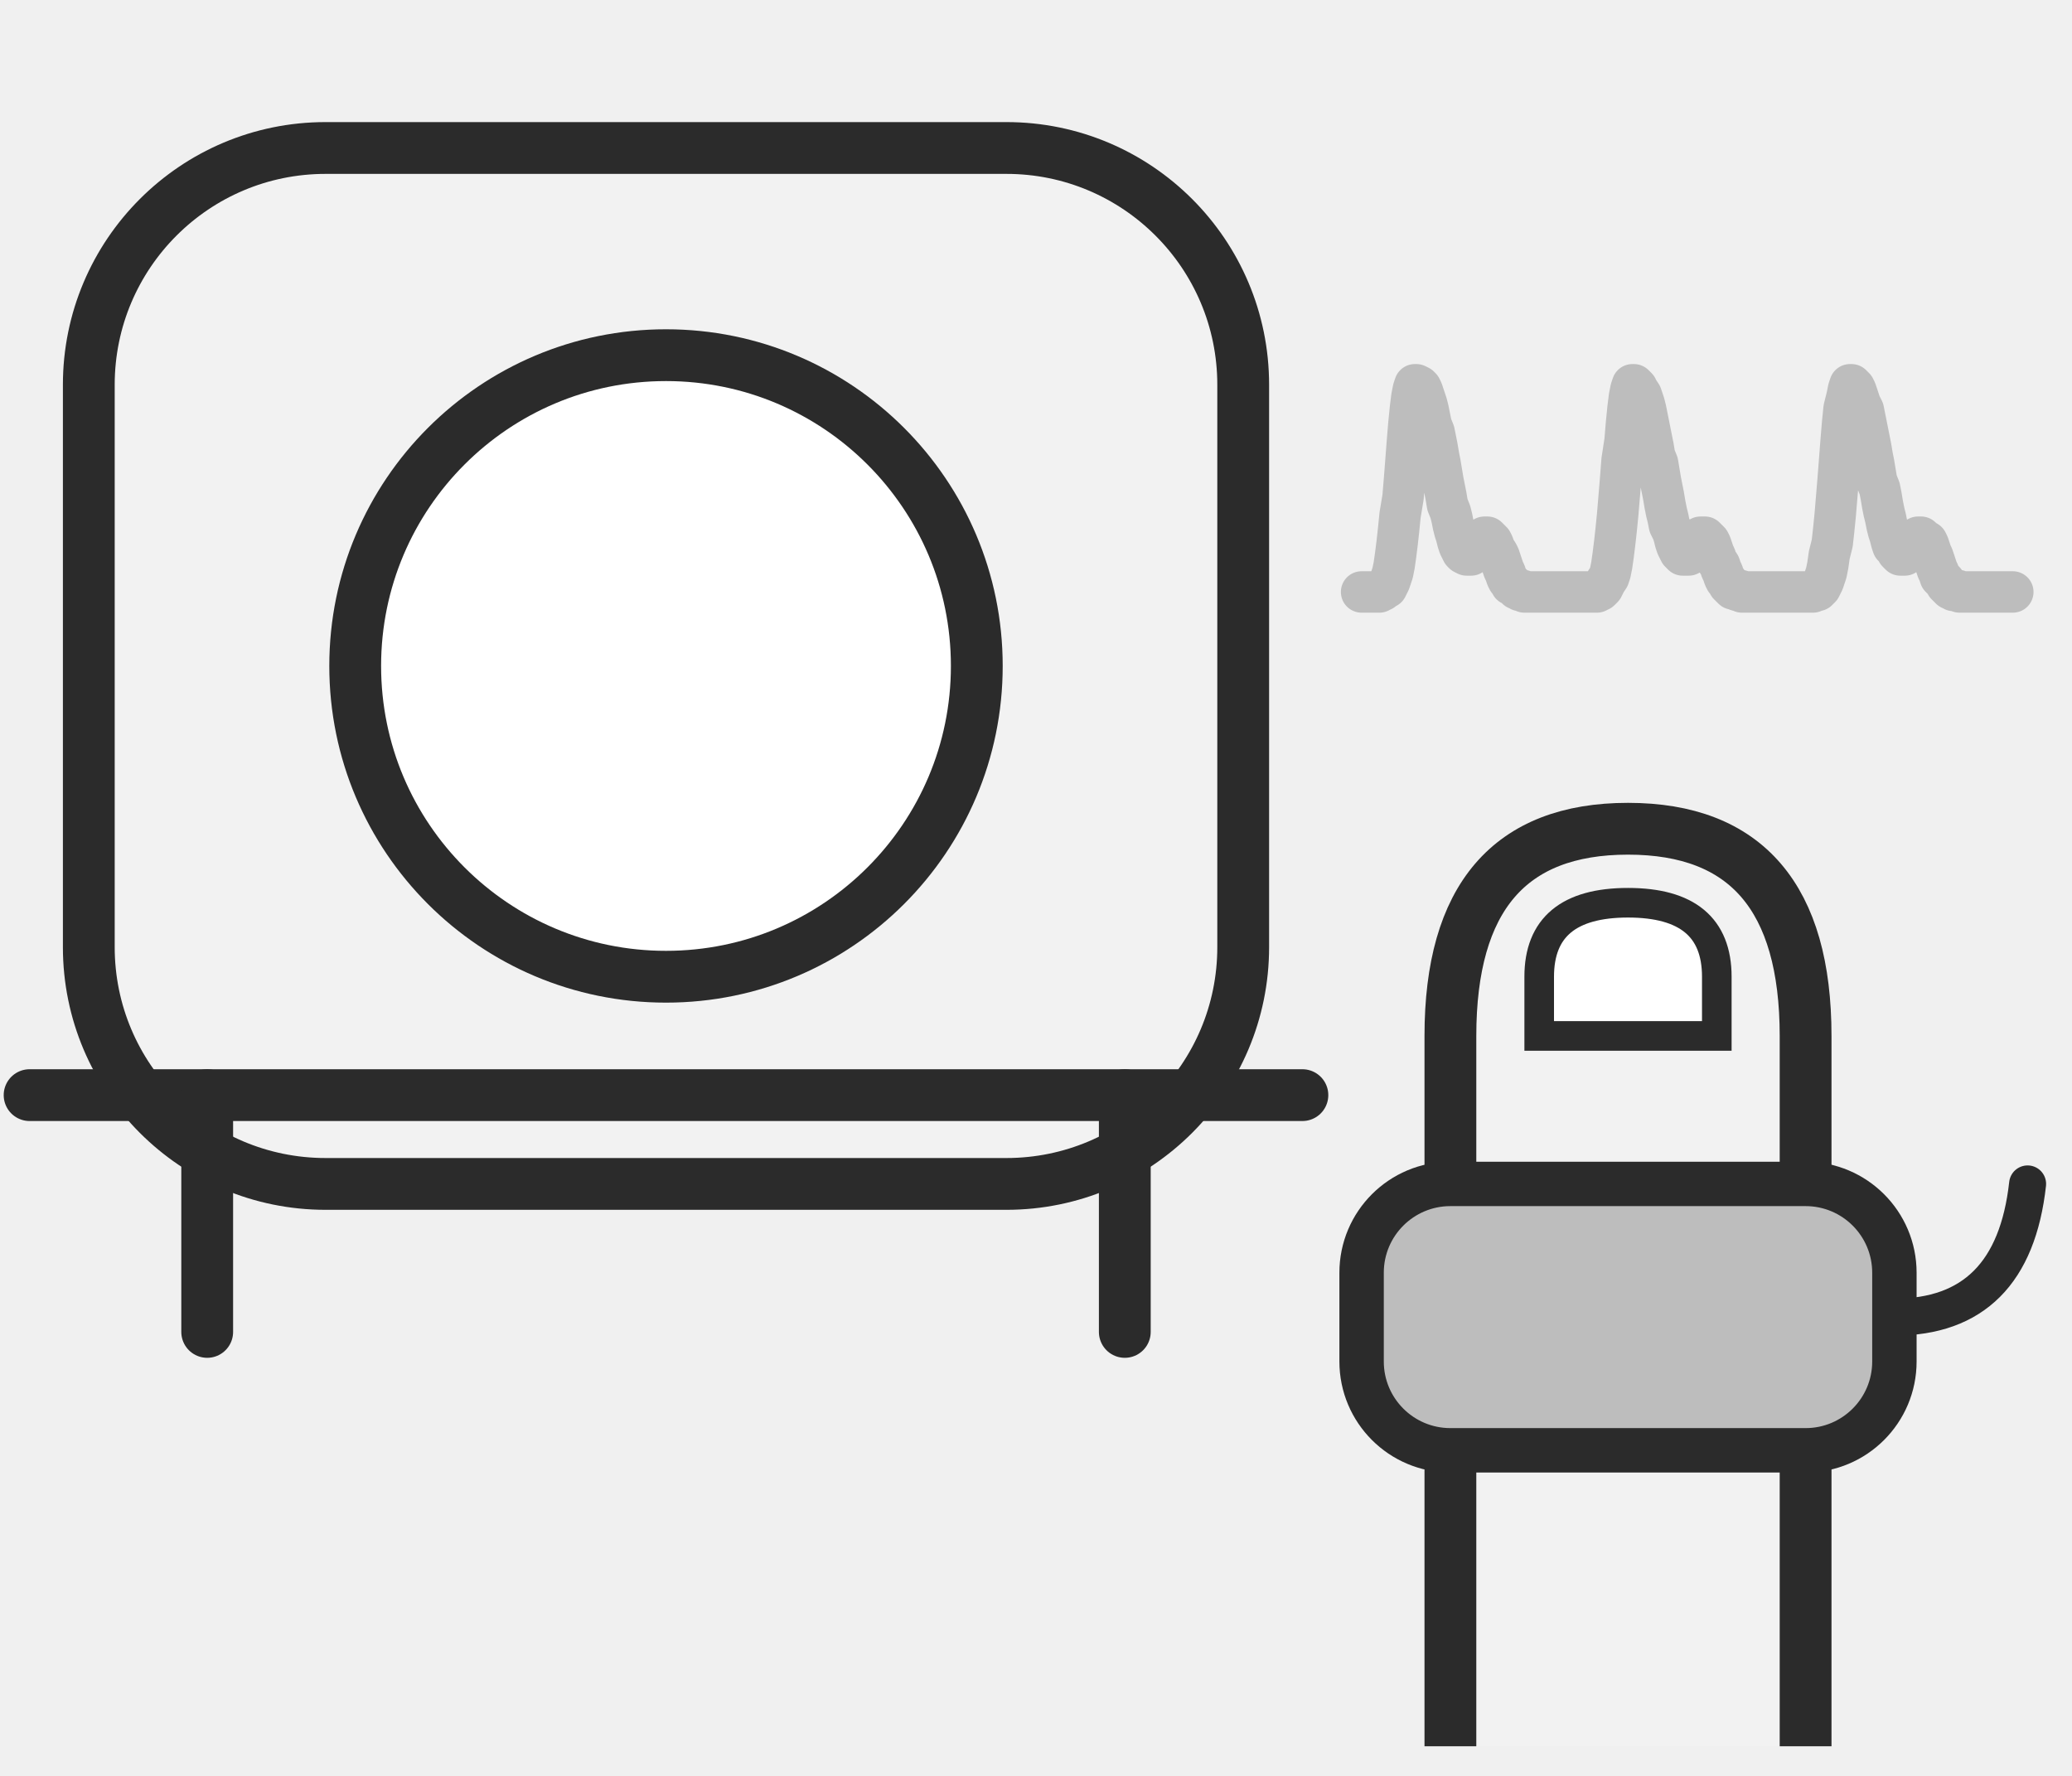
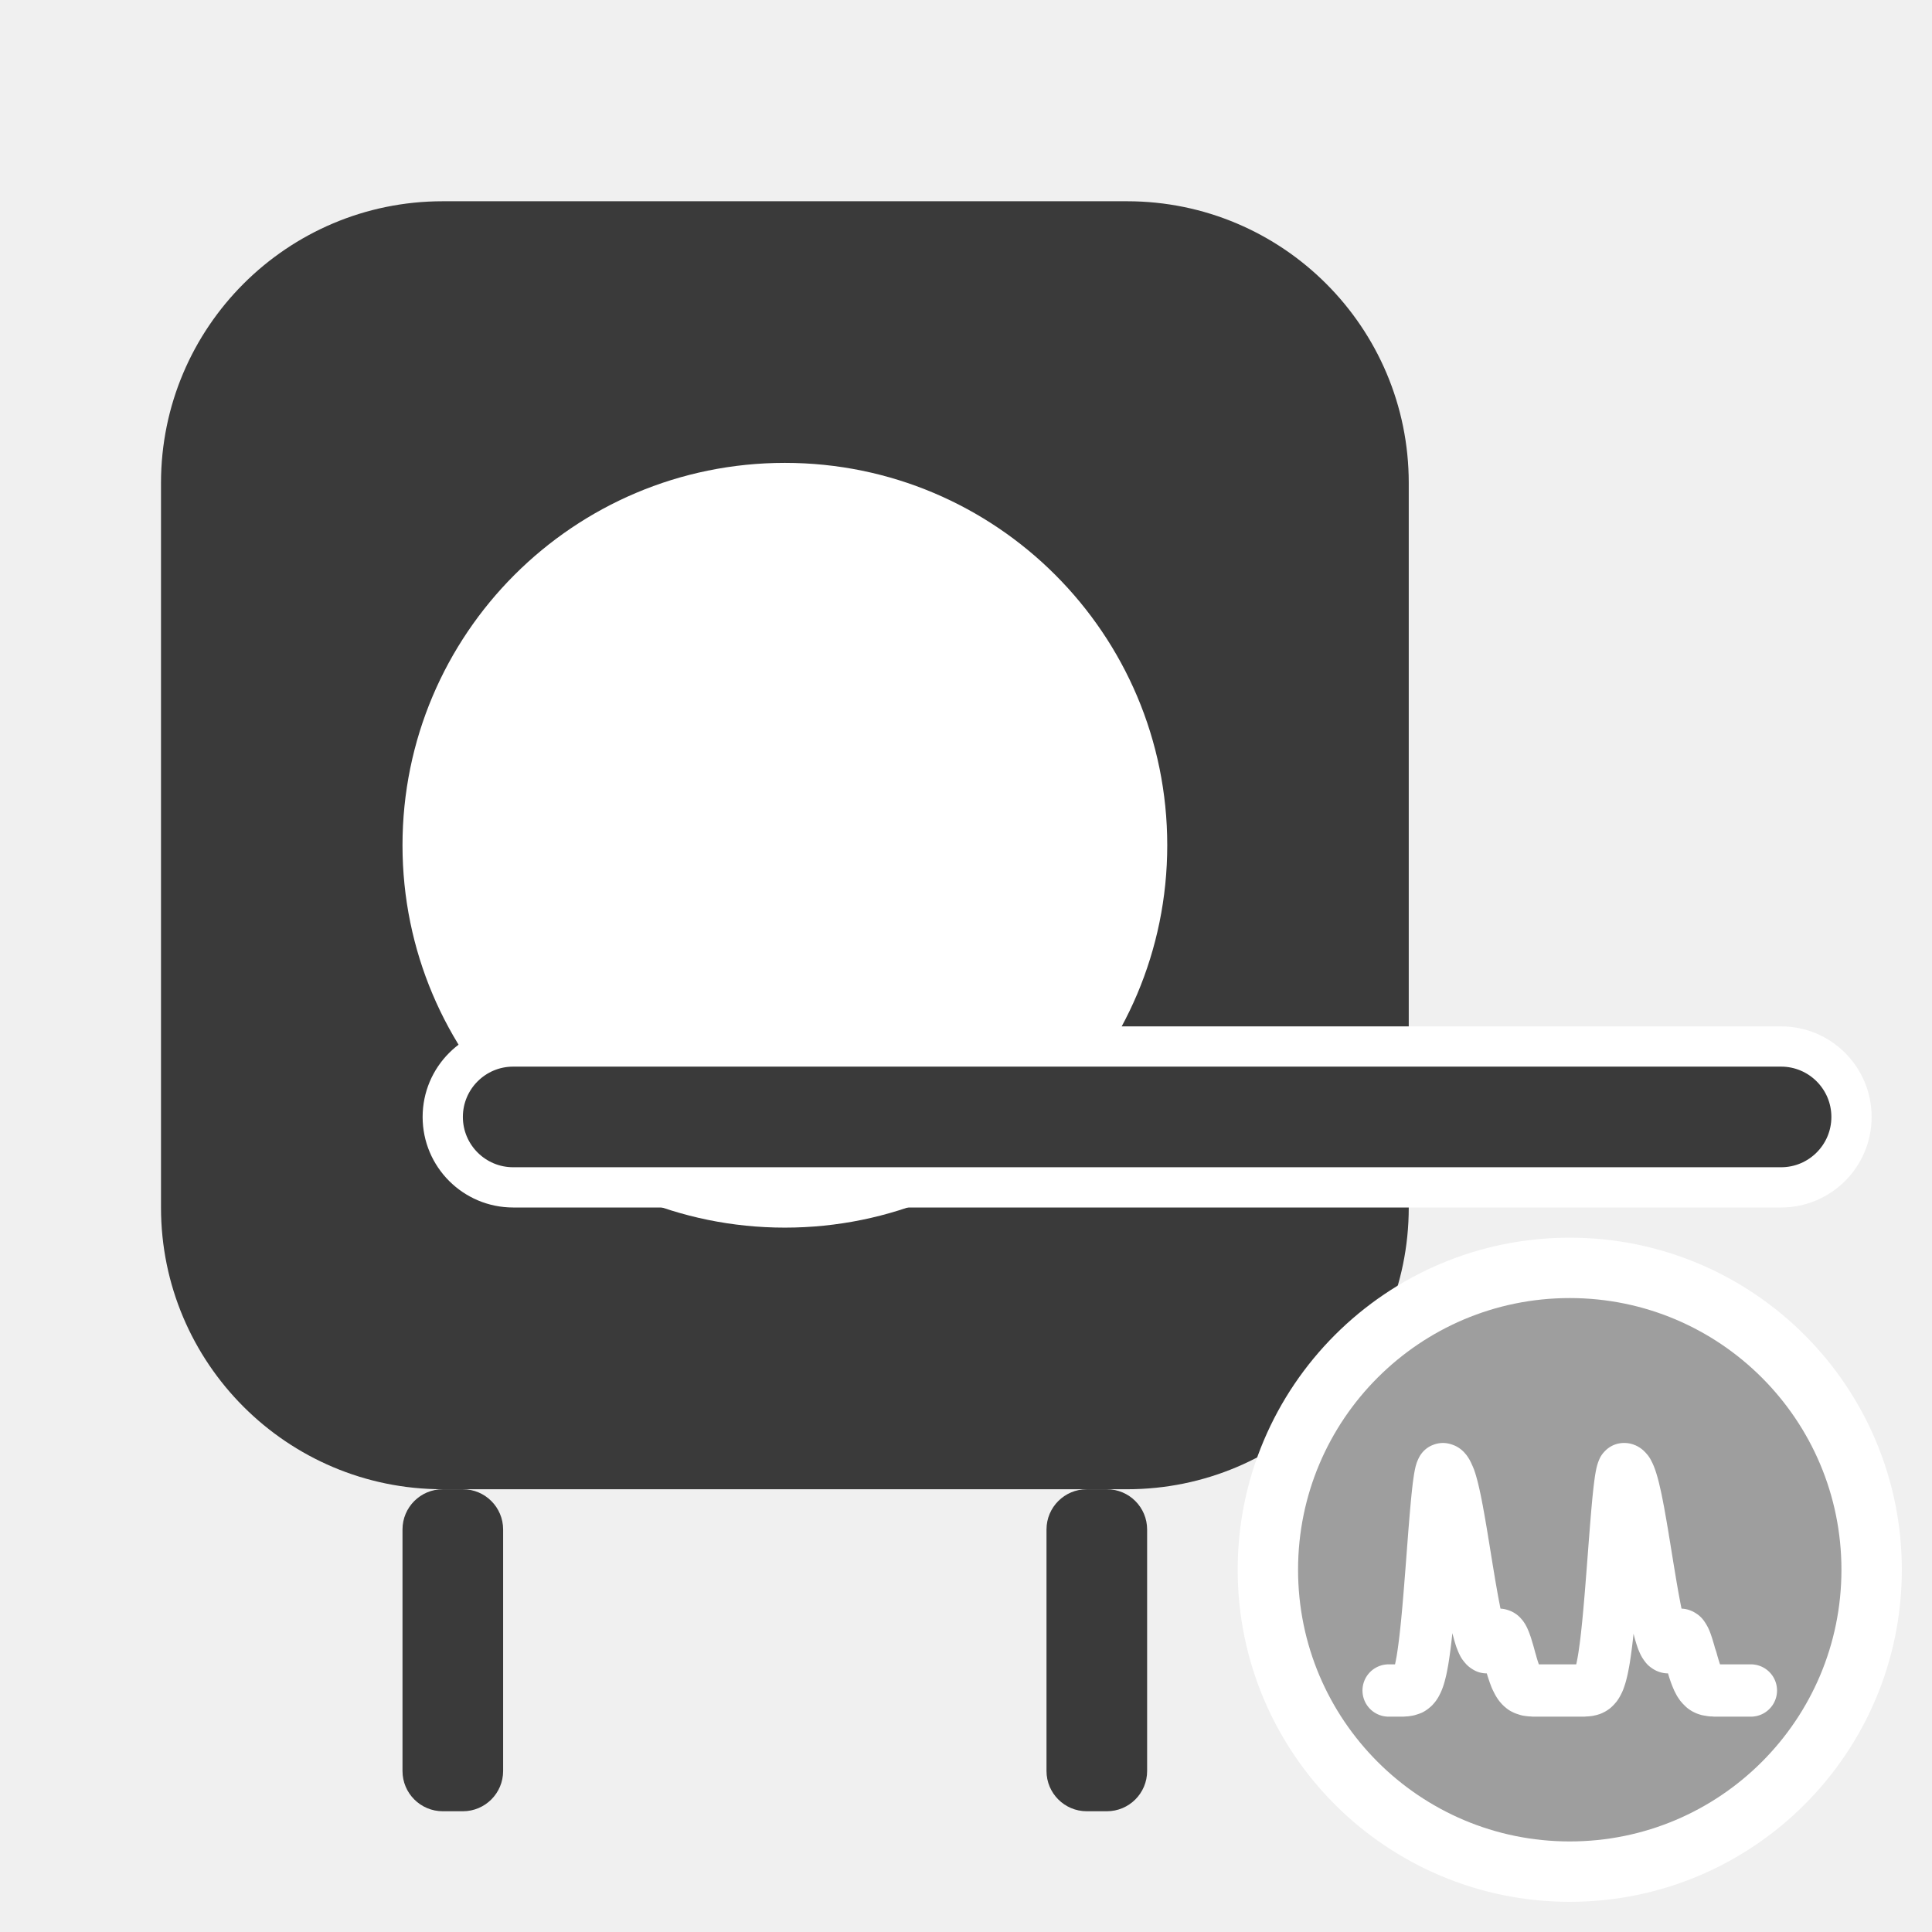
- <svg xmlns="http://www.w3.org/2000/svg" viewBox="0 0 140 120" width="140" height="120">
-   <rect x="6" y="10" width="78" height="70" rx="16" fill="#F2F2F2" stroke="#2B2B2B" stroke-width="3.5" />
-   <circle cx="45" cy="45" r="21" fill="white" stroke="#2B2B2B" stroke-width="3.5" />
-   <path d="M2 74 L88 74" fill="none" stroke="#2B2B2B" stroke-width="3.5" stroke-linecap="round" stroke-linejoin="round" />
-   <path d="M14 74 L14 90 M76 74 L76 90" fill="none" stroke="#2B2B2B" stroke-width="3.5" stroke-linecap="round" stroke-linejoin="round" />
-   <path d="M98 118 L98 70 Q98 56 110 56 Q122 56 122 70 L122 118" fill="#F2F2F2" stroke="#2B2B2B" stroke-width="3.5" stroke-linejoin="round" />
-   <path d="M104 66 Q104 61 110 61 Q116 61 116 66 L116 70 L104 70 Z" fill="white" stroke="#2B2B2B" stroke-width="2" />
-   <rect x="92" y="80" width="36" height="18" rx="6" fill="#BDBDBD" stroke="#2B2B2B" stroke-width="3" />
-   <path d="M128 89 Q136 89 137 80" fill="none" stroke="#2B2B2B" stroke-width="2.5" stroke-linecap="round" stroke-linejoin="round" />
-   <path d="M92.0 40.0 L92.1 40.0 L92.2 40.0 L92.3 40.0 L92.4 40.0 L92.6 40.0 L92.7 40.0 L92.8 40.0 L92.9 40.0 L93.0 40.0 L93.1 40.0 L93.2 40.0 L93.3 39.9 L93.4 39.9 L93.5 39.8 L93.7 39.7 L93.8 39.5 L93.9 39.3 L94.0 39.0 L94.1 38.7 L94.2 38.2 L94.3 37.5 L94.4 36.7 L94.5 35.8 L94.6 34.8 L94.8 33.6 L94.9 32.4 L95.0 31.1 L95.1 29.8 L95.2 28.6 L95.3 27.6 L95.4 26.8 L95.5 26.3 L95.6 26.0 L95.7 26.0 L95.9 26.1 L96.0 26.2 L96.1 26.4 L96.2 26.7 L96.3 27.0 L96.4 27.3 L96.5 27.7 L96.6 28.2 L96.7 28.7 L96.9 29.2 L97.0 29.7 L97.1 30.2 L97.2 30.8 L97.3 31.3 L97.4 31.9 L97.5 32.5 L97.6 33.0 L97.7 33.5 L97.8 34.1 L98.0 34.6 L98.1 35.0 L98.2 35.5 L98.3 35.9 L98.4 36.2 L98.5 36.6 L98.6 36.9 L98.7 37.1 L98.8 37.3 L98.9 37.4 L99.1 37.5 L99.2 37.5 L99.3 37.5 L99.4 37.5 L99.5 37.4 L99.6 37.2 L99.7 37.1 L99.8 36.9 L99.9 36.7 L100.1 36.6 L100.2 36.4 L100.3 36.3 L100.4 36.3 L100.5 36.3 L100.6 36.4 L100.7 36.5 L100.8 36.6 L100.9 36.8 L101.0 37.1 L101.2 37.4 L101.3 37.6 L101.4 37.9 L101.5 38.2 L101.6 38.5 L101.7 38.7 L101.8 39.0 L101.9 39.2 L102.0 39.3 L102.1 39.5 L102.3 39.6 L102.4 39.7 L102.5 39.8 L102.6 39.8 L102.7 39.9 L102.8 39.9 L102.9 39.9 L103.0 40.0 L103.1 40.0 L103.2 40.0 L103.4 40.0 L103.5 40.0 L103.6 40.0 L103.7 40.0 L103.8 40.0 L103.9 40.0 L104.0 40.0 L104.1 40.0 L104.2 40.0 L104.4 40.0 L104.5 40.0 L104.6 40.0 L104.7 40.0 L104.8 40.0 L104.9 40.0 L105.0 40.0 L105.1 40.0 L105.2 40.0 L105.3 40.0 L105.5 40.0 L105.6 40.0 L105.7 40.0 L105.8 40.0 L105.9 40.0 L106.0 40.0 L106.1 40.0 L106.2 40.0 L106.3 40.0 L106.4 40.0 L106.6 40.0 L106.7 40.0 L106.8 40.0 L106.9 40.0 L107.0 40.0 L107.1 40.0 L107.2 40.0 L107.3 40.0 L107.4 40.0 L107.5 40.0 L107.7 40.0 L107.8 40.0 L107.9 40.0 L108.0 39.9 L108.1 39.9 L108.2 39.8 L108.3 39.7 L108.4 39.5 L108.5 39.3 L108.7 39.0 L108.8 38.7 L108.9 38.2 L109.0 37.5 L109.1 36.7 L109.2 35.8 L109.3 34.8 L109.4 33.6 L109.5 32.4 L109.6 31.1 L109.8 29.8 L109.9 28.6 L110.0 27.6 L110.1 26.8 L110.2 26.3 L110.3 26.0 L110.4 26.0 L110.5 26.1 L110.6 26.2 L110.7 26.4 L110.9 26.7 L111.0 27.0 L111.1 27.3 L111.2 27.7 L111.3 28.2 L111.4 28.7 L111.5 29.2 L111.6 29.7 L111.7 30.2 L111.8 30.8 L112.0 31.3 L112.1 31.9 L112.2 32.5 L112.3 33.0 L112.4 33.5 L112.5 34.1 L112.6 34.6 L112.7 35.0 L112.8 35.5 L113.0 35.9 L113.1 36.2 L113.2 36.6 L113.3 36.9 L113.4 37.1 L113.5 37.3 L113.6 37.4 L113.7 37.5 L113.8 37.5 L113.9 37.5 L114.1 37.5 L114.2 37.4 L114.3 37.2 L114.4 37.1 L114.5 36.9 L114.6 36.7 L114.7 36.6 L114.8 36.4 L114.9 36.3 L115.0 36.3 L115.2 36.3 L115.3 36.4 L115.4 36.5 L115.5 36.6 L115.6 36.8 L115.7 37.1 L115.8 37.4 L115.9 37.6 L116.0 37.9 L116.2 38.2 L116.3 38.5 L116.4 38.7 L116.5 39.0 L116.6 39.2 L116.7 39.3 L116.8 39.5 L116.9 39.6 L117.0 39.7 L117.1 39.8 L117.3 39.8 L117.4 39.9 L117.5 39.9 L117.6 39.9 L117.7 40.0 L117.8 40.0 L117.9 40.0 L118.0 40.0 L118.1 40.0 L118.2 40.0 L118.4 40.0 L118.5 40.0 L118.6 40.0 L118.7 40.0 L118.8 40.0 L118.9 40.0 L119.0 40.0 L119.1 40.0 L119.2 40.0 L119.3 40.0 L119.5 40.0 L119.6 40.0 L119.7 40.0 L119.8 40.0 L119.9 40.0 L120.0 40.0 L120.1 40.0 L120.2 40.0 L120.3 40.0 L120.5 40.0 L120.6 40.0 L120.7 40.0 L120.8 40.0 L120.9 40.0 L121.0 40.0 L121.1 40.0 L121.2 40.0 L121.3 40.0 L121.4 40.0 L121.6 40.0 L121.7 40.0 L121.8 40.0 L121.9 40.0 L122.0 40.0 L122.1 40.0 L122.2 40.0 L122.3 40.0 L122.4 40.0 L122.5 40.0 L122.7 39.9 L122.8 39.9 L122.9 39.8 L123.0 39.7 L123.1 39.5 L123.2 39.3 L123.3 39.0 L123.4 38.7 L123.5 38.2 L123.6 37.5 L123.8 36.7 L123.9 35.8 L124.0 34.8 L124.1 33.6 L124.2 32.4 L124.3 31.1 L124.4 29.8 L124.5 28.6 L124.6 27.6 L124.8 26.8 L124.9 26.3 L125.0 26.0 L125.1 26.0 L125.2 26.1 L125.3 26.2 L125.4 26.4 L125.5 26.7 L125.6 27.0 L125.7 27.3 L125.9 27.7 L126.0 28.2 L126.1 28.7 L126.2 29.2 L126.3 29.7 L126.4 30.2 L126.5 30.8 L126.6 31.3 L126.7 31.9 L126.8 32.5 L127.0 33.0 L127.1 33.5 L127.2 34.1 L127.3 34.6 L127.4 35.0 L127.5 35.5 L127.6 35.9 L127.7 36.2 L127.8 36.6 L127.9 36.9 L128.1 37.1 L128.2 37.3 L128.3 37.4 L128.4 37.5 L128.5 37.5 L128.6 37.5 L128.7 37.5 L128.8 37.4 L128.9 37.2 L129.1 37.1 L129.2 36.9 L129.3 36.7 L129.4 36.6 L129.5 36.4 L129.6 36.3 L129.7 36.3 L129.8 36.3 L129.9 36.4 L130.0 36.5 L130.2 36.6 L130.3 36.8 L130.4 37.1 L130.5 37.4 L130.6 37.6 L130.7 37.9 L130.8 38.2 L130.9 38.5 L131.0 38.7 L131.1 39.0 L131.3 39.2 L131.4 39.3 L131.5 39.5 L131.6 39.6 L131.7 39.7 L131.8 39.8 L131.9 39.8 L132.0 39.9 L132.1 39.9 L132.3 39.9 L132.4 40.0 L132.5 40.0 L132.6 40.0 L132.7 40.0 L132.8 40.0 L132.9 40.0 L133.0 40.0 L133.1 40.0 L133.2 40.0 L133.4 40.0 L133.5 40.0 L133.6 40.0 L133.7 40.0 L133.8 40.0 L133.9 40.0 L134.0 40.0 L134.1 40.0 L134.2 40.0 L134.3 40.0 L134.5 40.0 L134.6 40.0 L134.7 40.0 L134.8 40.0 L134.9 40.0 L135.0 40.0 L135.1 40.0 L135.2 40.0 L135.3 40.0 L135.4 40.0 L135.6 40.0 L135.7 40.0 L135.8 40.0 L135.9 40.0 L136.0 40.0" fill="none" stroke="#BDBDBD" stroke-width="2.8" stroke-linecap="round" stroke-linejoin="round" />
+ <svg xmlns="http://www.w3.org/2000/svg" viewBox="0 0 96 96" width="96" height="96">
+   <rect x="8" y="10" width="62" height="64" rx="14" fill="#3A3A3A" />
+   <circle cx="39" cy="42" r="19" fill="white" />
+   <rect x="22" y="52" width="70" height="7" rx="3.5" fill="#3A3A3A" stroke="white" stroke-width="2" />
+   <rect x="20" y="74" width="5" height="16" rx="2" fill="#3A3A3A" />
+   <rect x="52" y="74" width="5" height="16" rx="2" fill="#3A3A3A" />
+   <circle cx="78" cy="78" r="15" fill="#9E9E9E" stroke="white" stroke-width="3" />
+   <path d="M69.00 84.00 L69.03 84.00 L69.06 84.00 L69.09 84.00 L69.12 84.00 L69.15 84.00 L69.18 84.00 L69.21 84.00 L69.24 84.00 L69.27 84.00 L69.30 84.00 L69.33 84.00 L69.36 84.00 L69.39 84.00 L69.42 84.00 L69.45 84.00 L69.48 84.00 L69.51 84.00 L69.54 84.00 L69.57 84.00 L69.60 84.00 L69.63 84.00 L69.66 84.00 L69.69 84.00 L69.72 83.99 L69.75 83.99 L69.78 83.99 L69.81 83.99 L69.84 83.99 L69.87 83.98 L69.90 83.98 L69.93 83.97 L69.96 83.97 L69.99 83.96 L70.02 83.95 L70.05 83.94 L70.08 83.93 L70.11 83.92 L70.14 83.90 L70.17 83.88 L70.20 83.85 L70.23 83.83 L70.26 83.80 L70.29 83.76 L70.32 83.72 L70.35 83.67 L70.38 83.61 L70.41 83.55 L70.44 83.48 L70.47 83.40 L70.50 83.31 L70.53 83.21 L70.56 83.09 L70.59 82.97 L70.62 82.83 L70.65 82.67 L70.68 82.51 L70.71 82.32 L70.74 82.12 L70.77 81.90 L70.80 81.67 L70.83 81.42 L70.86 81.15 L70.89 80.87 L70.92 80.57 L70.95 80.25 L70.98 79.92 L71.01 79.57 L71.04 79.21 L71.07 78.84 L71.10 78.46 L71.13 78.08 L71.16 77.69 L71.19 77.29 L71.22 76.90 L71.25 76.51 L71.28 76.12 L71.31 75.75 L71.34 75.39 L71.37 75.04 L71.40 74.71 L71.43 74.40 L71.46 74.12 L71.49 73.86 L71.52 73.64 L71.55 73.44 L71.58 73.28 L71.61 73.15 L71.64 73.07 L71.67 73.01 L71.70 73.00 L71.73 73.01 L71.76 73.02 L71.79 73.04 L71.82 73.07 L71.85 73.11 L71.88 73.16 L71.91 73.21 L71.94 73.28 L71.97 73.35 L72.01 73.43 L72.04 73.52 L72.07 73.61 L72.10 73.71 L72.13 73.82 L72.16 73.93 L72.19 74.05 L72.22 74.18 L72.25 74.31 L72.28 74.45 L72.31 74.59 L72.34 74.74 L72.37 74.90 L72.40 75.05 L72.43 75.22 L72.46 75.38 L72.49 75.55 L72.52 75.72 L72.55 75.90 L72.58 76.07 L72.61 76.25 L72.64 76.43 L72.67 76.62 L72.70 76.80 L72.73 76.98 L72.76 77.17 L72.79 77.35 L72.82 77.54 L72.85 77.72 L72.88 77.91 L72.91 78.09 L72.94 78.27 L72.97 78.45 L73.00 78.63 L73.03 78.81 L73.06 78.98 L73.09 79.15 L73.12 79.32 L73.15 79.49 L73.18 79.65 L73.21 79.81 L73.24 79.96 L73.27 80.12 L73.30 80.26 L73.33 80.40 L73.36 80.54 L73.39 80.67 L73.42 80.80 L73.45 80.92 L73.48 81.03 L73.51 81.14 L73.54 81.24 L73.57 81.34 L73.60 81.43 L73.63 81.50 L73.66 81.58 L73.69 81.64 L73.72 81.70 L73.75 81.74 L73.78 81.78 L73.81 81.81 L73.84 81.83 L73.87 81.85 L73.90 81.85 L73.93 81.85 L73.96 81.84 L73.99 81.82 L74.02 81.80 L74.05 81.77 L74.08 81.73 L74.11 81.69 L74.14 81.65 L74.17 81.61 L74.20 81.56 L74.23 81.51 L74.26 81.46 L74.29 81.42 L74.32 81.37 L74.35 81.34 L74.38 81.30 L74.41 81.27 L74.44 81.25 L74.47 81.24 L74.50 81.23 L74.53 81.24 L74.56 81.25 L74.59 81.27 L74.62 81.30 L74.65 81.34 L74.68 81.39 L74.71 81.45 L74.74 81.52 L74.77 81.59 L74.80 81.68 L74.83 81.76 L74.86 81.86 L74.89 81.96 L74.92 82.06 L74.95 82.16 L74.98 82.27 L75.01 82.38 L75.04 82.49 L75.07 82.59 L75.10 82.70 L75.13 82.80 L75.16 82.90 L75.19 82.99 L75.22 83.08 L75.25 83.17 L75.28 83.25 L75.31 83.33 L75.34 83.40 L75.37 83.46 L75.40 83.52 L75.43 83.58 L75.46 83.63 L75.49 83.68 L75.52 83.72 L75.55 83.76 L75.58 83.79 L75.61 83.82 L75.64 83.84 L75.67 83.87 L75.70 83.89 L75.73 83.90 L75.76 83.92 L75.79 83.93 L75.82 83.94 L75.85 83.95 L75.88 83.96 L75.91 83.97 L75.94 83.97 L75.97 83.98 L76.00 83.98 L76.03 83.98 L76.06 83.99 L76.09 83.99 L76.12 83.99 L76.15 83.99 L76.18 83.99 L76.21 84.00 L76.24 84.00 L76.27 84.00 L76.30 84.00 L76.33 84.00 L76.36 84.00 L76.39 84.00 L76.42 84.00 L76.45 84.00 L76.48 84.00 L76.51 84.00 L76.54 84.00 L76.57 84.00 L76.60 84.00 L76.63 84.00 L76.66 84.00 L76.69 84.00 L76.72 84.00 L76.75 84.00 L76.78 84.00 L76.81 84.00 L76.84 84.00 L76.87 84.00 L76.90 84.00 L76.93 84.00 L76.96 84.00 L76.99 84.00 L77.02 84.00 L77.05 84.00 L77.08 84.00 L77.11 84.00 L77.14 84.00 L77.17 84.00 L77.20 84.00 L77.23 84.00 L77.26 84.00 L77.29 84.00 L77.32 84.00 L77.35 84.00 L77.38 84.00 L77.41 84.00 L77.44 84.00 L77.47 84.00 L77.50 84.00 L77.53 84.00 L77.56 84.00 L77.59 84.00 L77.62 84.00 L77.65 84.00 L77.68 84.00 L77.71 84.00 L77.74 84.00 L77.77 84.00 L77.80 84.00 L77.83 84.00 L77.86 84.00 L77.89 84.00 L77.92 84.00 L77.95 84.00 L77.98 84.00 L78.02 84.00 L78.05 84.00 L78.08 84.00 L78.11 84.00 L78.14 84.00 L78.17 84.00 L78.20 84.00 L78.23 84.00 L78.26 84.00 L78.29 84.00 L78.32 84.00 L78.35 84.00 L78.38 84.00 L78.41 84.00 L78.44 84.00 L78.47 84.00 L78.50 84.00 L78.53 84.00 L78.56 84.00 L78.59 84.00 L78.62 84.00 L78.65 84.00 L78.68 84.00 L78.71 83.99 L78.74 83.99 L78.77 83.99 L78.80 83.99 L78.83 83.99 L78.86 83.98 L78.89 83.98 L78.92 83.98 L78.95 83.97 L78.98 83.96 L79.01 83.96 L79.04 83.95 L79.07 83.94 L79.10 83.92 L79.13 83.91 L79.16 83.89 L79.19 83.87 L79.22 83.84 L79.25 83.81 L79.28 83.78 L79.31 83.74 L79.34 83.69 L79.37 83.64 L79.40 83.58 L79.43 83.52 L79.46 83.44 L79.49 83.35 L79.52 83.26 L79.55 83.15 L79.58 83.03 L79.61 82.90 L79.64 82.75 L79.67 82.59 L79.70 82.42 L79.73 82.22 L79.76 82.01 L79.79 81.79 L79.82 81.55 L79.85 81.29 L79.88 81.01 L79.91 80.72 L79.94 80.41 L79.97 80.08 L80.00 79.74 L80.03 79.39 L80.06 79.03 L80.09 78.65 L80.12 78.27 L80.15 77.88 L80.18 77.49 L80.21 77.10 L80.24 76.70 L80.27 76.32 L80.30 75.94 L80.33 75.57 L80.36 75.21 L80.39 74.87 L80.42 74.55 L80.45 74.26 L80.48 73.99 L80.51 73.75 L80.54 73.53 L80.57 73.36 L80.60 73.21 L80.63 73.11 L80.66 73.03 L80.69 73.00 L80.72 73.00 L80.75 73.01 L80.78 73.03 L80.81 73.06 L80.84 73.09 L80.87 73.13 L80.90 73.19 L80.93 73.25 L80.96 73.31 L80.99 73.39 L81.02 73.47 L81.05 73.56 L81.08 73.66 L81.11 73.76 L81.14 73.87 L81.17 73.99 L81.20 74.12 L81.23 74.25 L81.26 74.38 L81.29 74.52 L81.32 74.67 L81.35 74.82 L81.38 74.98 L81.41 75.13 L81.44 75.30 L81.47 75.47 L81.50 75.64 L81.53 75.81 L81.56 75.99 L81.59 76.16 L81.62 76.34 L81.65 76.53 L81.68 76.71 L81.71 76.89 L81.74 77.08 L81.77 77.26 L81.80 77.45 L81.83 77.63 L81.86 77.82 L81.89 78.00 L81.92 78.18 L81.95 78.36 L81.98 78.54 L82.01 78.72 L82.04 78.90 L82.07 79.07 L82.10 79.24 L82.13 79.41 L82.16 79.57 L82.19 79.73 L82.22 79.89 L82.25 80.04 L82.28 80.19 L82.31 80.33 L82.34 80.47 L82.37 80.61 L82.40 80.74 L82.43 80.86 L82.46 80.98 L82.49 81.09 L82.52 81.19 L82.55 81.29 L82.58 81.38 L82.61 81.47 L82.64 81.54 L82.67 81.61 L82.70 81.67 L82.73 81.72 L82.76 81.76 L82.79 81.80 L82.82 81.82 L82.85 81.84 L82.88 81.85 L82.91 81.85 L82.94 81.85 L82.97 81.83 L83.00 81.81 L83.03 81.79 L83.06 81.75 L83.09 81.72 L83.12 81.67 L83.15 81.63 L83.18 81.58 L83.21 81.53 L83.24 81.49 L83.27 81.44 L83.30 81.40 L83.33 81.35 L83.36 81.32 L83.39 81.29 L83.42 81.26 L83.45 81.24 L83.48 81.23 L83.51 81.23 L83.54 81.24 L83.57 81.26 L83.60 81.28 L83.63 81.32 L83.66 81.37 L83.69 81.42 L83.72 81.48 L83.75 81.55 L83.78 81.63 L83.81 81.72 L83.84 81.81 L83.87 81.91 L83.90 82.01 L83.93 82.11 L83.96 82.22 L83.99 82.33 L84.03 82.43 L84.06 82.54 L84.09 82.65 L84.12 82.75 L84.15 82.85 L84.18 82.95 L84.21 83.04 L84.24 83.13 L84.27 83.21 L84.30 83.29 L84.33 83.36 L84.36 83.43 L84.39 83.50 L84.42 83.55 L84.45 83.61 L84.48 83.65 L84.51 83.70 L84.54 83.74 L84.57 83.77 L84.60 83.80 L84.63 83.83 L84.66 83.86 L84.69 83.88 L84.72 83.90 L84.75 83.91 L84.78 83.93 L84.81 83.94 L84.84 83.95 L84.87 83.96 L84.90 83.96 L84.93 83.97 L84.96 83.97 L84.99 83.98 L85.02 83.98 L85.05 83.99 L85.08 83.99 L85.11 83.99 L85.14 83.99 L85.17 83.99 L85.20 83.99 L85.23 84.00 L85.26 84.00 L85.29 84.00 L85.32 84.00 L85.35 84.00 L85.38 84.00 L85.41 84.00 L85.44 84.00 L85.47 84.00 L85.50 84.00 L85.53 84.00 L85.56 84.00 L85.59 84.00 L85.62 84.00 L85.65 84.00 L85.68 84.00 L85.71 84.00 L85.74 84.00 L85.77 84.00 L85.80 84.00 L85.83 84.00 L85.86 84.00 L85.89 84.00 L85.92 84.00 L85.95 84.00 L85.98 84.00 L86.01 84.00 L86.04 84.00 L86.07 84.00 L86.10 84.00 L86.13 84.00 L86.16 84.00 L86.19 84.00 L86.22 84.00 L86.25 84.00 L86.28 84.00 L86.31 84.00 L86.34 84.00 L86.37 84.00 L86.40 84.00 L86.43 84.00 L86.46 84.00 L86.49 84.00 L86.52 84.00 L86.55 84.00 L86.58 84.00 L86.61 84.00 L86.64 84.00 L86.67 84.00 L86.70 84.00 L86.73 84.00 L86.76 84.00 L86.79 84.00 L86.82 84.00 L86.85 84.00 L86.88 84.00 L86.91 84.00 L86.94 84.00 L86.97 84.00 L87.00 84.00" fill="none" stroke="white" stroke-width="2.6" stroke-linecap="round" stroke-linejoin="round" />
</svg>
